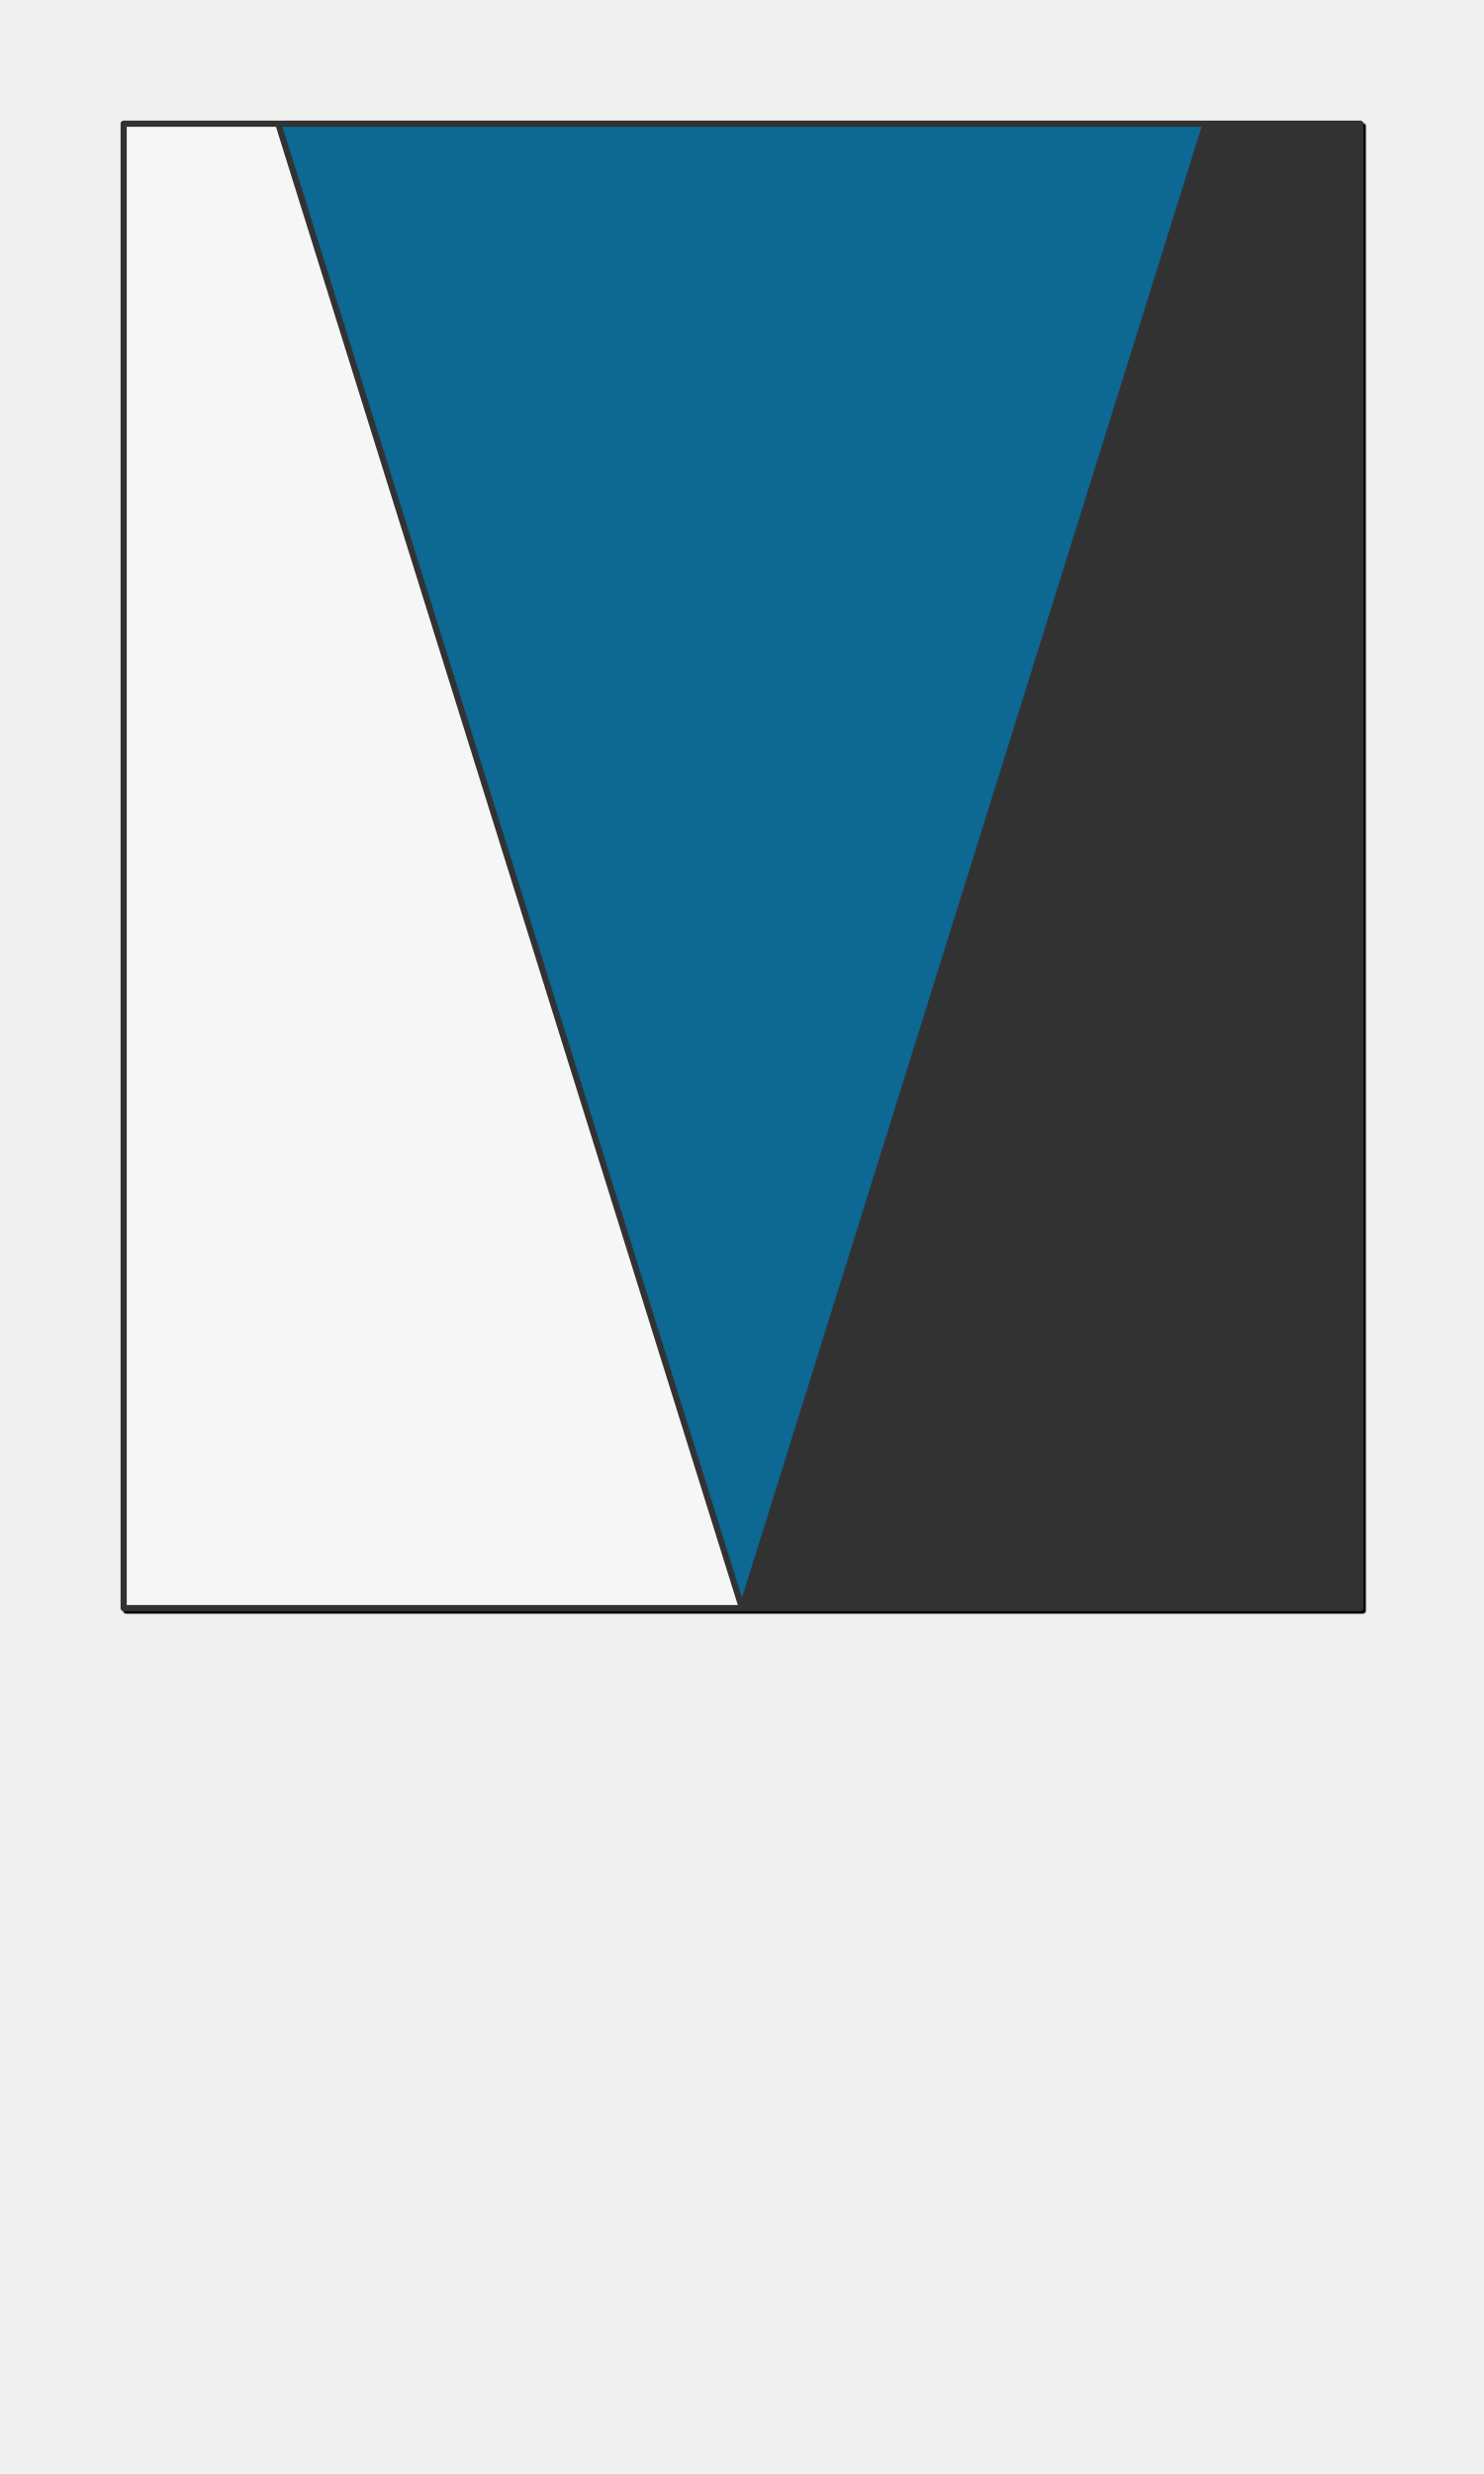
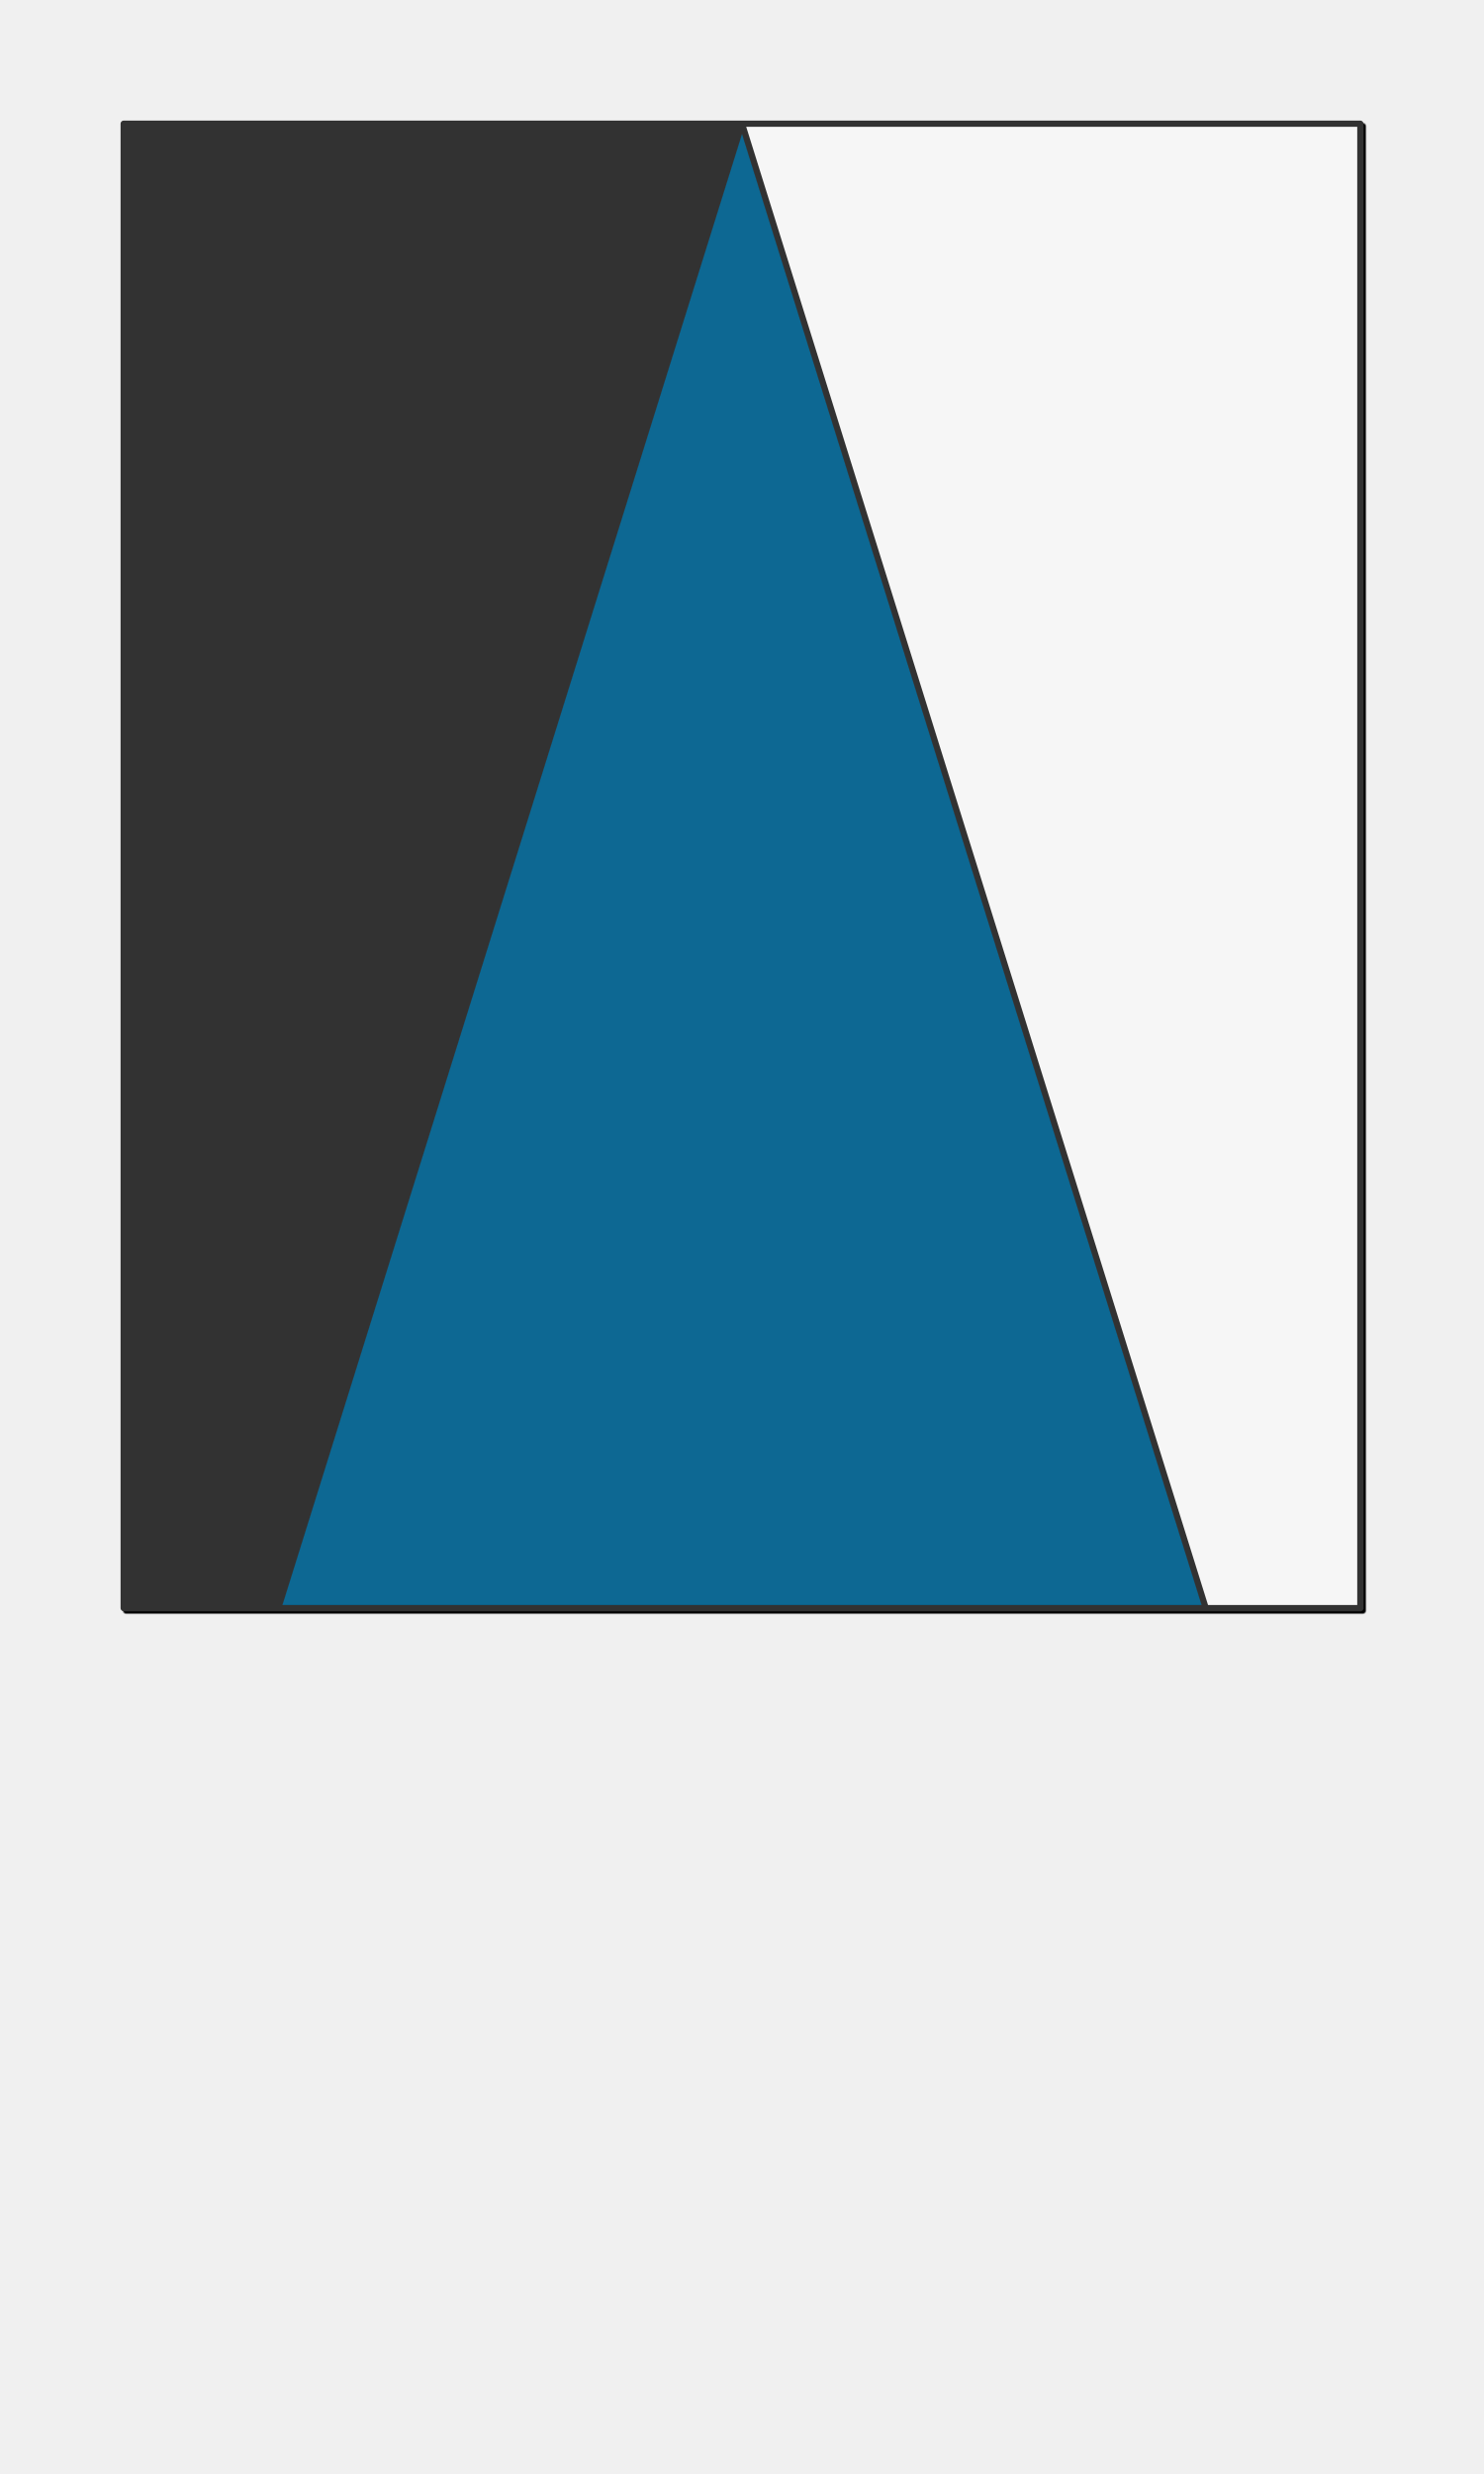
<svg xmlns="http://www.w3.org/2000/svg" preserveAspectRatio="xMidYMin slice" viewBox="0 0 120 200">
  <g filter="url(#a)" transform="translate(10 10)">
    <defs>
      <filter height="200%" id="a" width="200%" x="-20%" y="-20%">
        <feOffset dx=".2" dy=".2" in="SourceAlpha" result="offsetOut" />
        <feGaussianBlur in="offsetOut" result="blurOut" />
        <feBlend in2="blurOut" in="SourceGraphic" />
      </filter>
    </defs>
    <defs>
      <clipPath id="b">
        <path d="M0 0h100v120H0z" fill="#fff" />
      </clipPath>
    </defs>
    <g clip-path="url(#b)">
      <path d="M0 0h100v120H0z" fill="#f0f0f0" />
      <g style="pointer-events:visiblePainted;cursor:pointer">
        <defs>
          <clipPath id="c">
-             <path d="M50 120-9.655-70.896V-1000H-1000v2000H50V120z" fill="#fff" />
-             <path d="M50 120-9.655-70.896V-1000H-1000v2000H50V120z" fill="none" stroke-width=".1" stroke="#fff" />
+             <path d="m50 0 59.655 190.896V1000H1000v-2000H50V0z" fill="#fff" />
+             <path d="m50 0 59.655 190.896V1000H1000v-2000H50V0z" fill="none" stroke-width=".1" stroke="#fff" />
          </clipPath>
        </defs>
        <g clip-path="url(#c)">
          <path fill="#f6f6f6" d="M-500-500H600V600H-500z" style="pointer-events:visiblePainted;cursor:pointer" />
        </g>
        <defs>
          <clipPath id="d">
-             <path d="M109.655-70.896 50 120-9.655-70.896z" fill="#fff" />
+             <path d="M-9.655 190.896 50 0l59.655 190.896z" fill="#fff" />
          </clipPath>
        </defs>
        <g clip-path="url(#d)">
          <path fill="#0c6793" d="M-500-500H600V600H-500z" style="pointer-events:visiblePainted;cursor:pointer" />
        </g>
        <defs>
          <clipPath id="e">
-             <path d="M109.655-70.896 50 120v880h950v-2000H109.655v929.104z" fill="#fff" />
+             <path d="M-9.655 190.896 50 0v-1000h-1050v2000H-9.655V190.896z" fill="#fff" />
          </clipPath>
        </defs>
        <g clip-path="url(#e)">
          <path fill="#333" d="M-500-500H600V600H-500z" style="pointer-events:visiblePainted;cursor:pointer" />
        </g>
-         <path d="M109.655-70.896 50 120-9.655-70.896" fill="none" stroke-linecap="round" stroke-linejoin="round" stroke-width=".5" stroke="#333" />
+         <path d="M-9.655 190.896 50 0l59.655 190.896" fill="none" stroke-linecap="round" stroke-linejoin="round" stroke-width=".5" stroke="#333" />
      </g>
    </g>
    <path d="M0 0h100v120H0z" fill="none" stroke-linecap="round" stroke-linejoin="round" stroke-width=".5" stroke="#333" />
  </g>
</svg>
